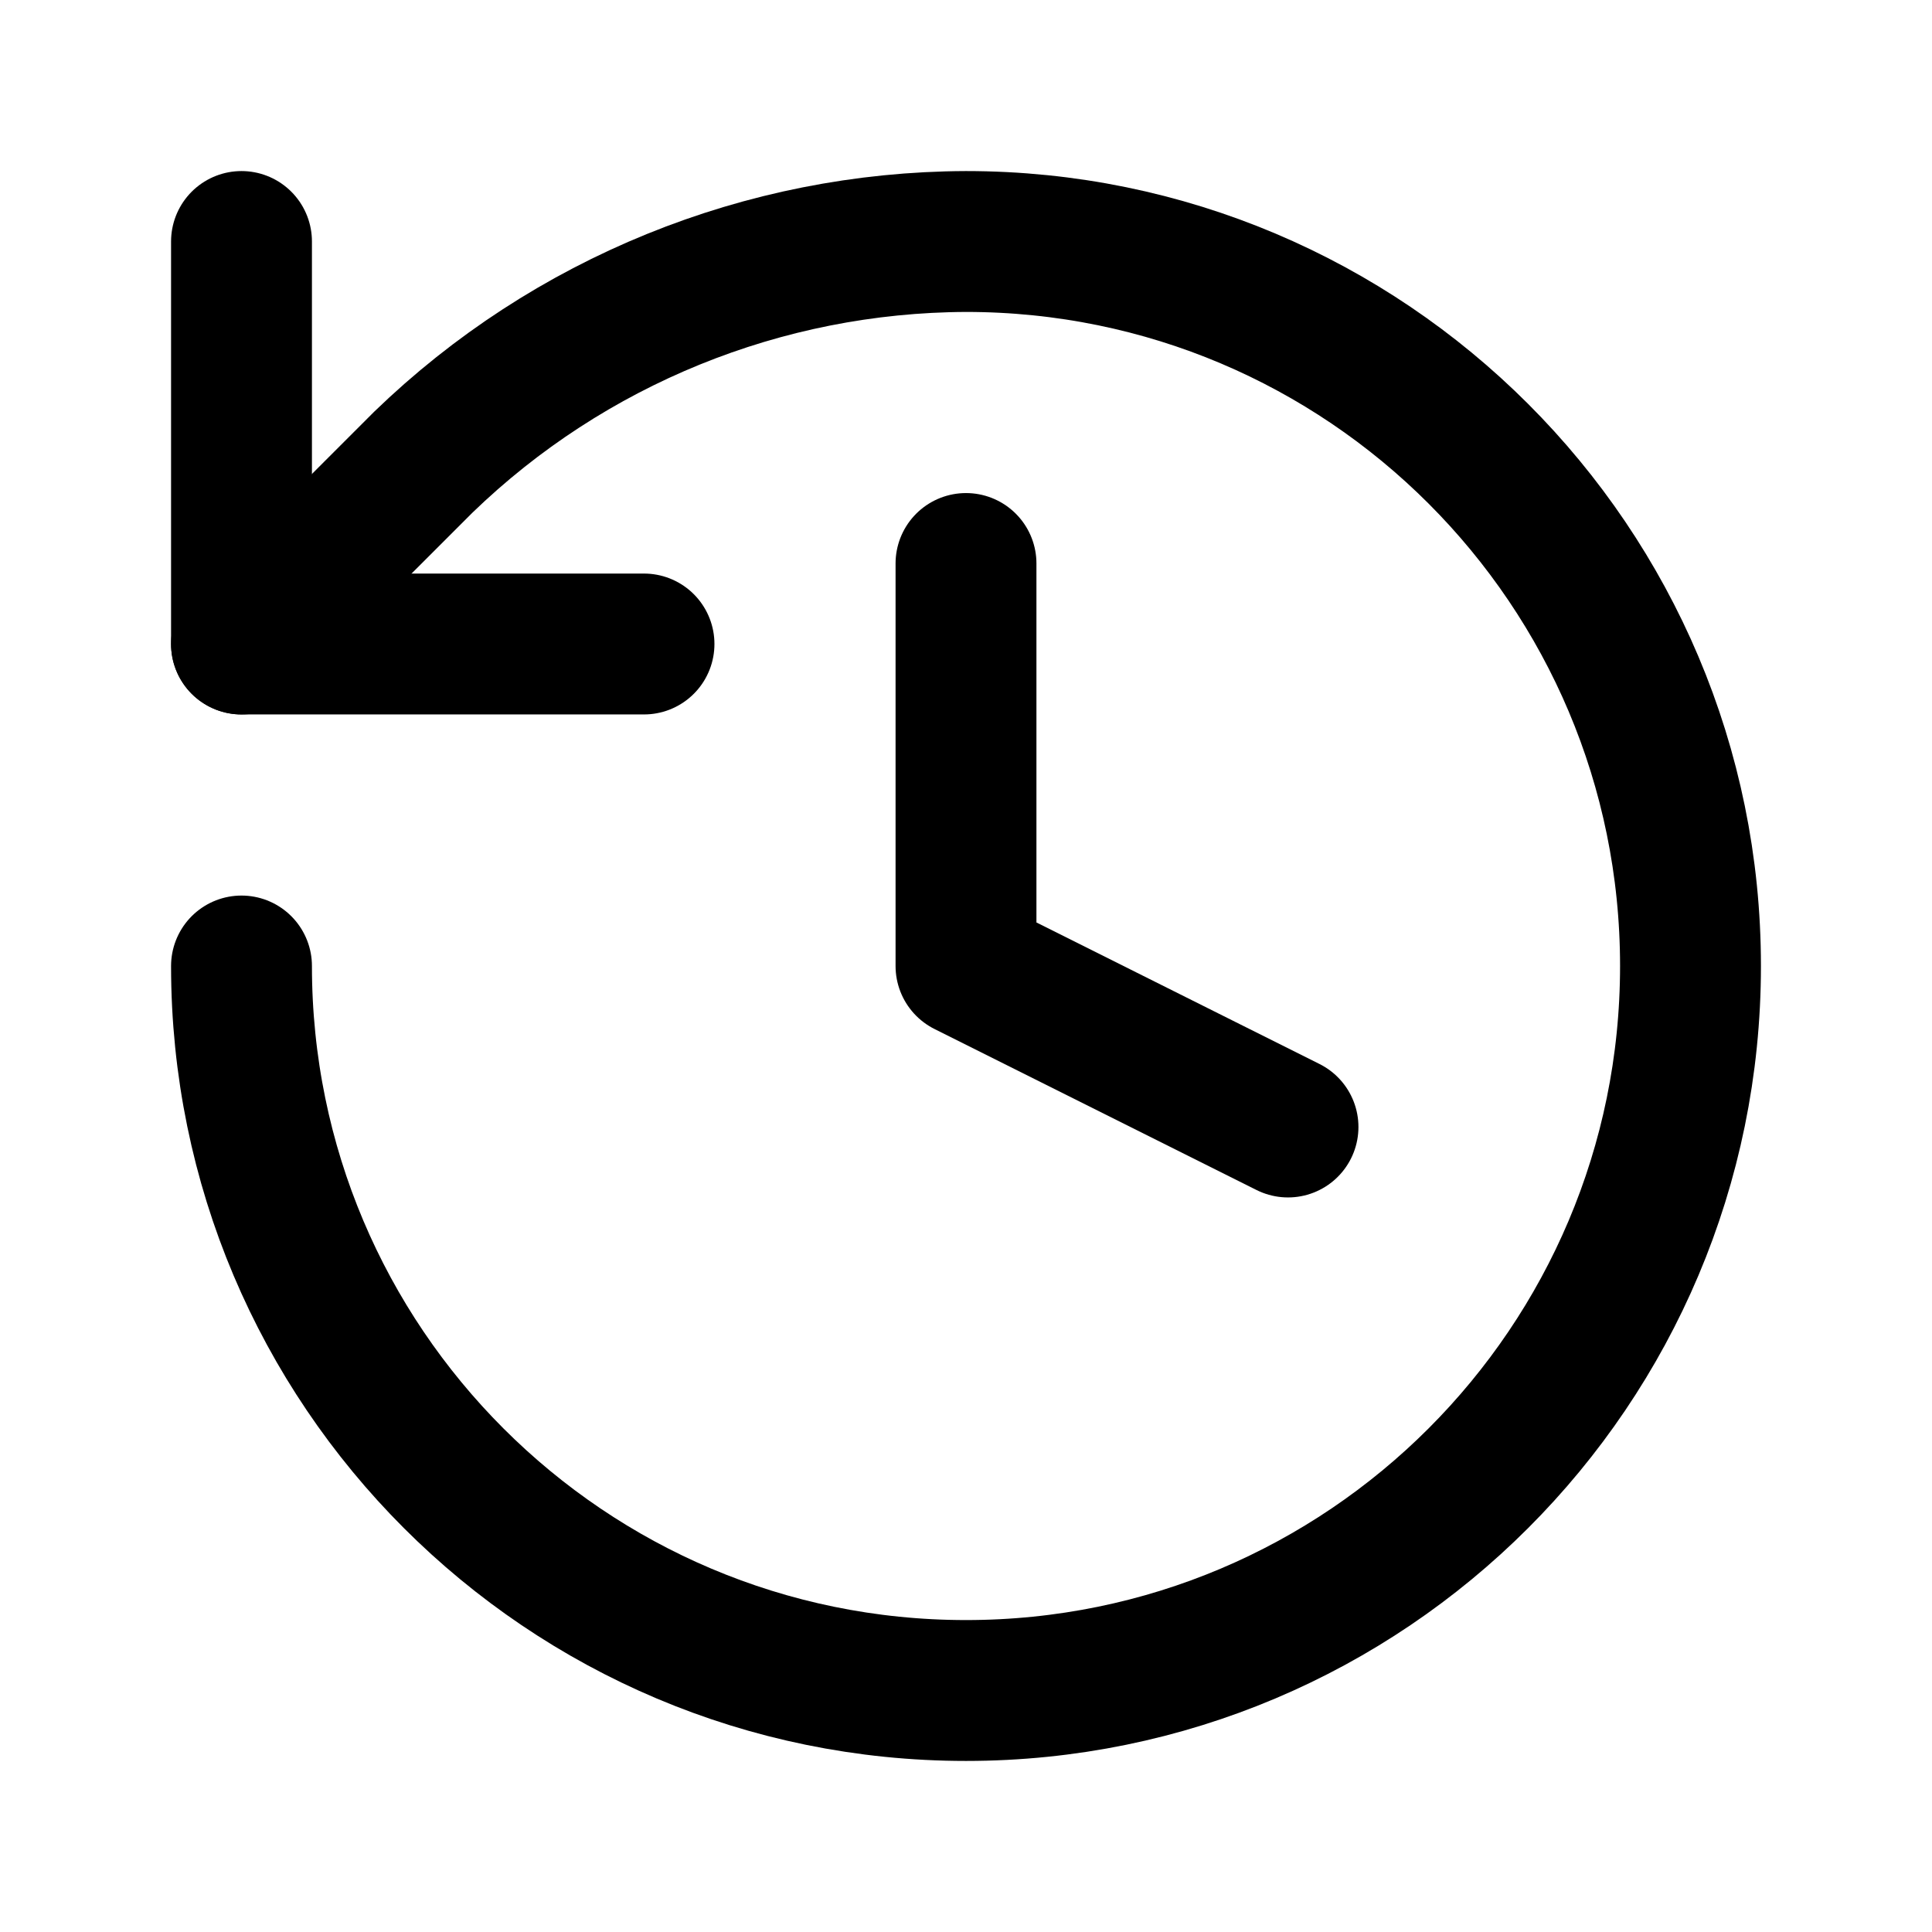
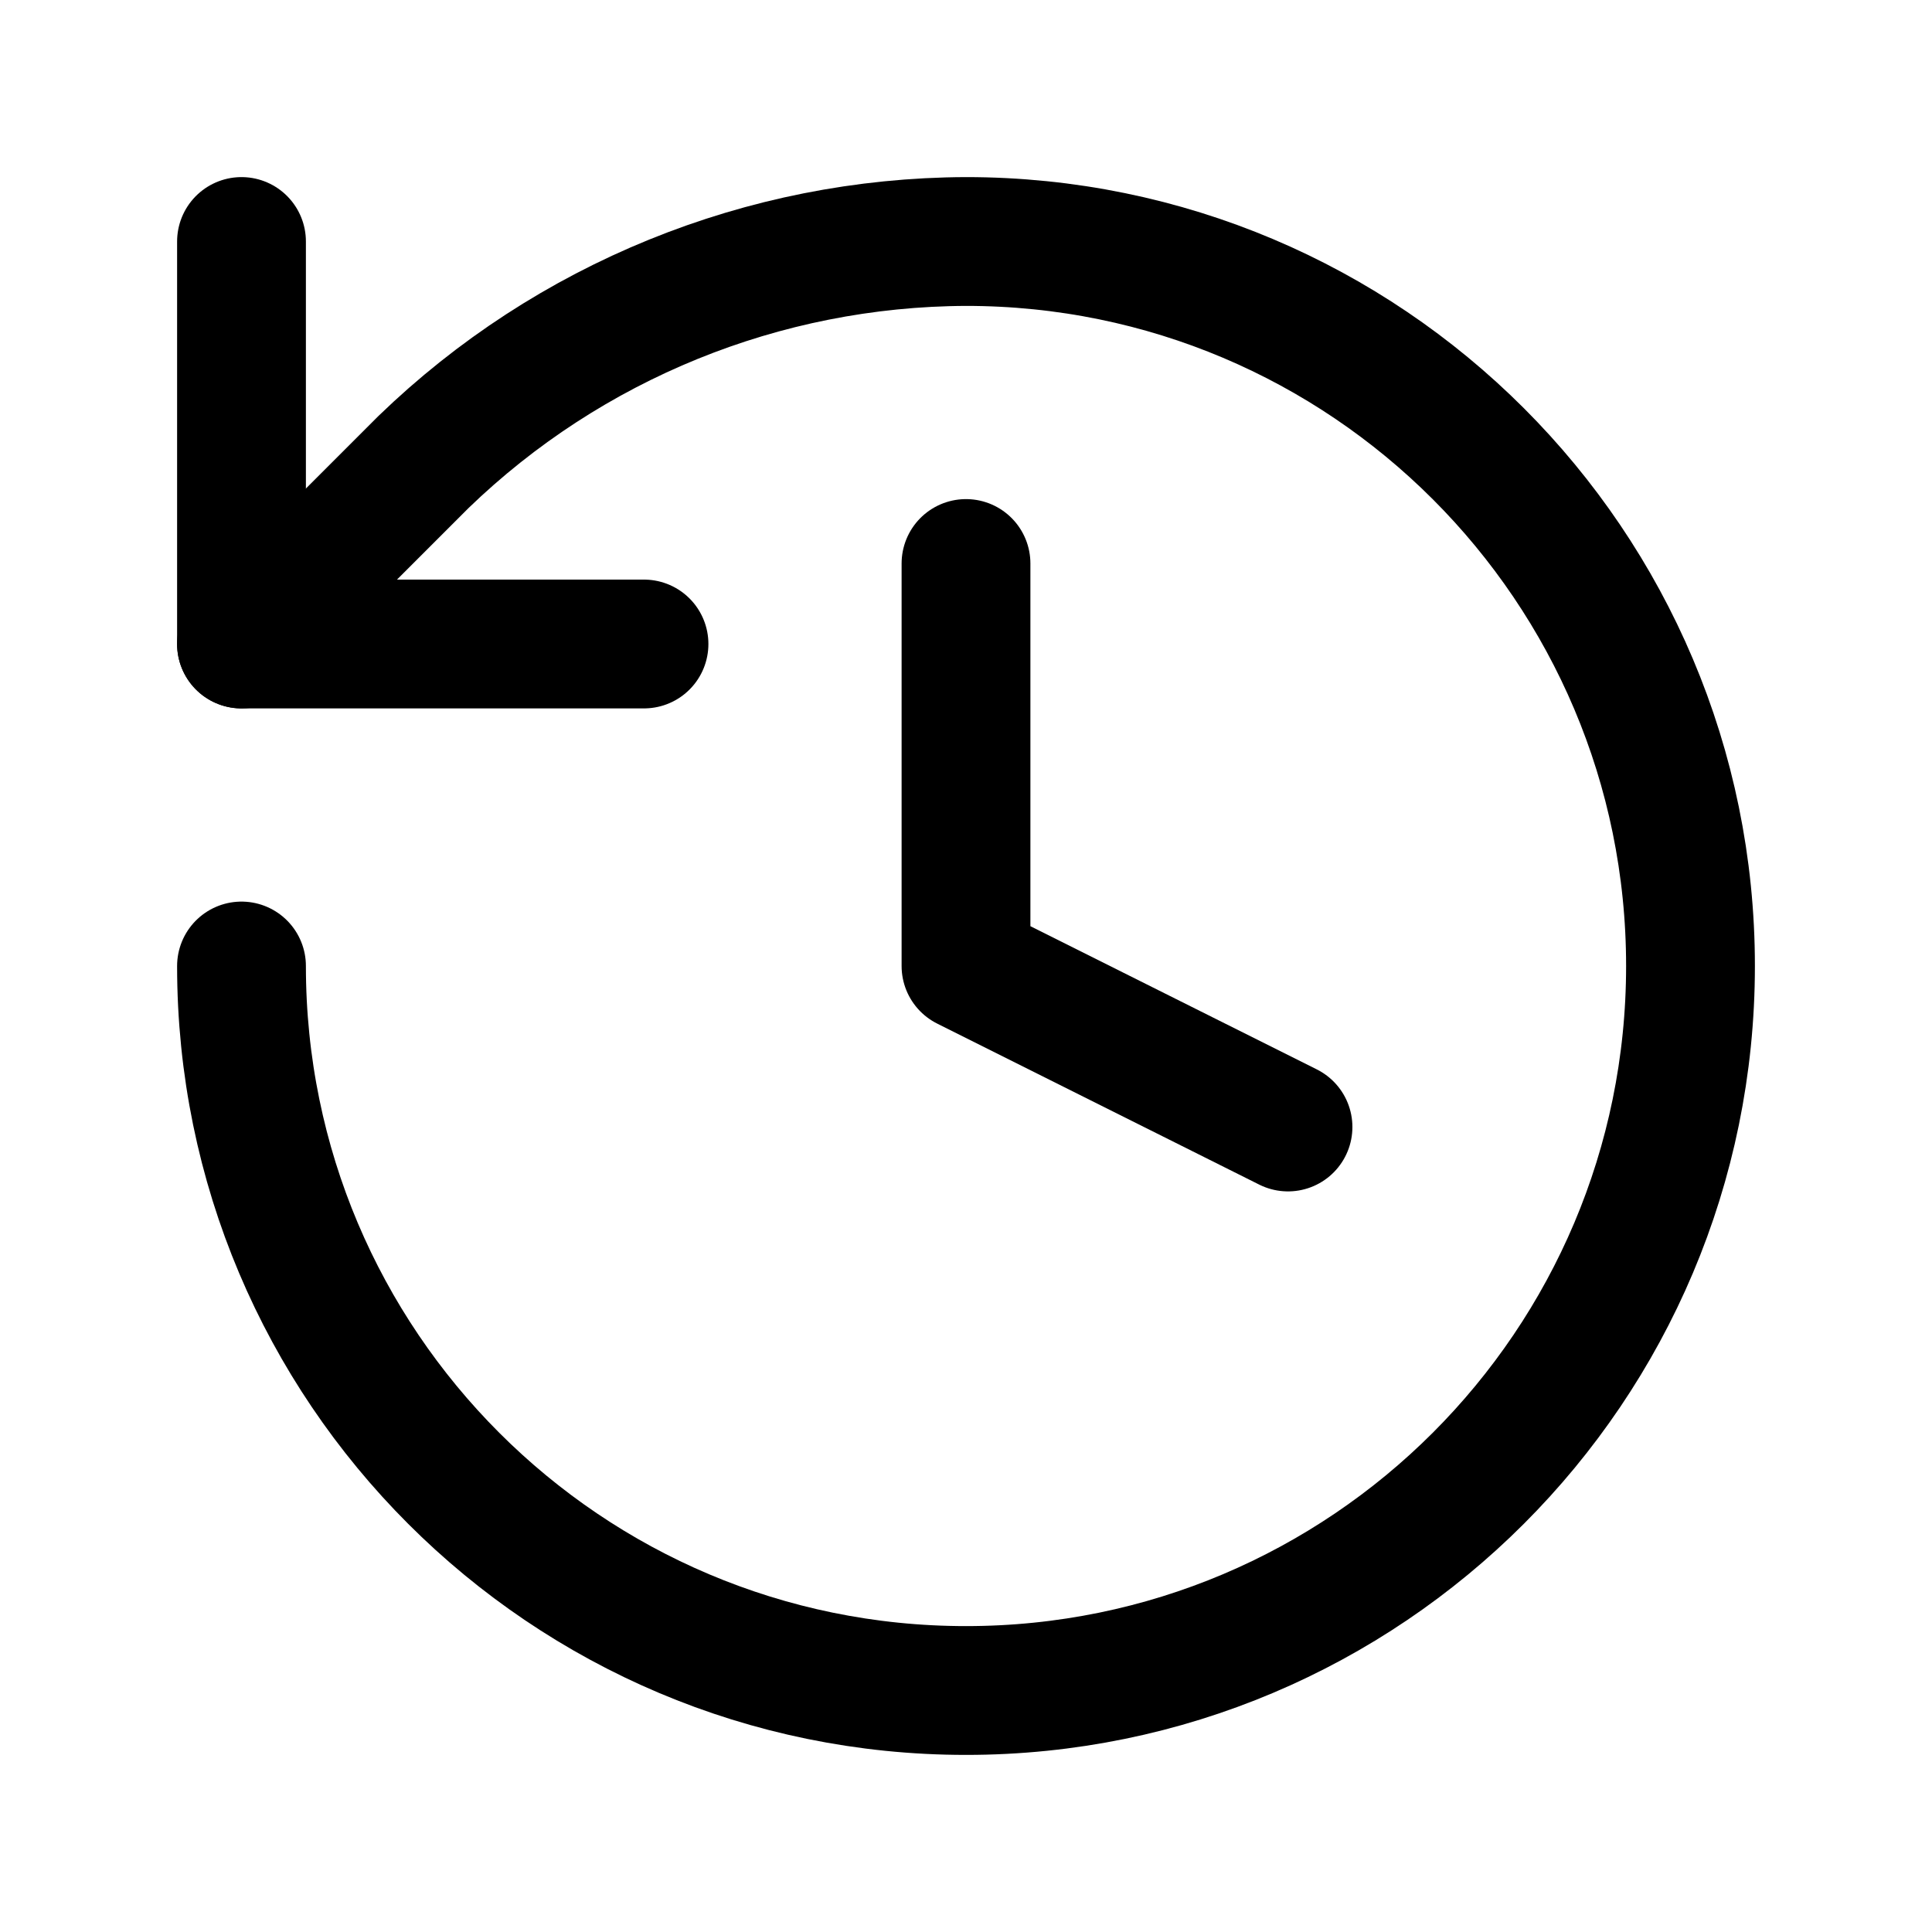
- <svg xmlns="http://www.w3.org/2000/svg" width="24" height="24" viewBox="0 0 24 24" fill="none" stroke="#000000" stroke-width="1.75" stroke-linecap="round" stroke-linejoin="round">
+ <svg xmlns="http://www.w3.org/2000/svg" width="24" height="24" viewBox="0 0 24 24" fill="none" stroke="#000000" stroke-width="1.6" stroke-linecap="round" stroke-linejoin="round">
  <path d="M3 12a9 9 0 1 0 9-9 9.75 9.75 0 0 0-6.74 2.74L3 8" />
  <path d="M3 3v5h5" />
  <path d="M12 7v5l4 2" />
</svg>
